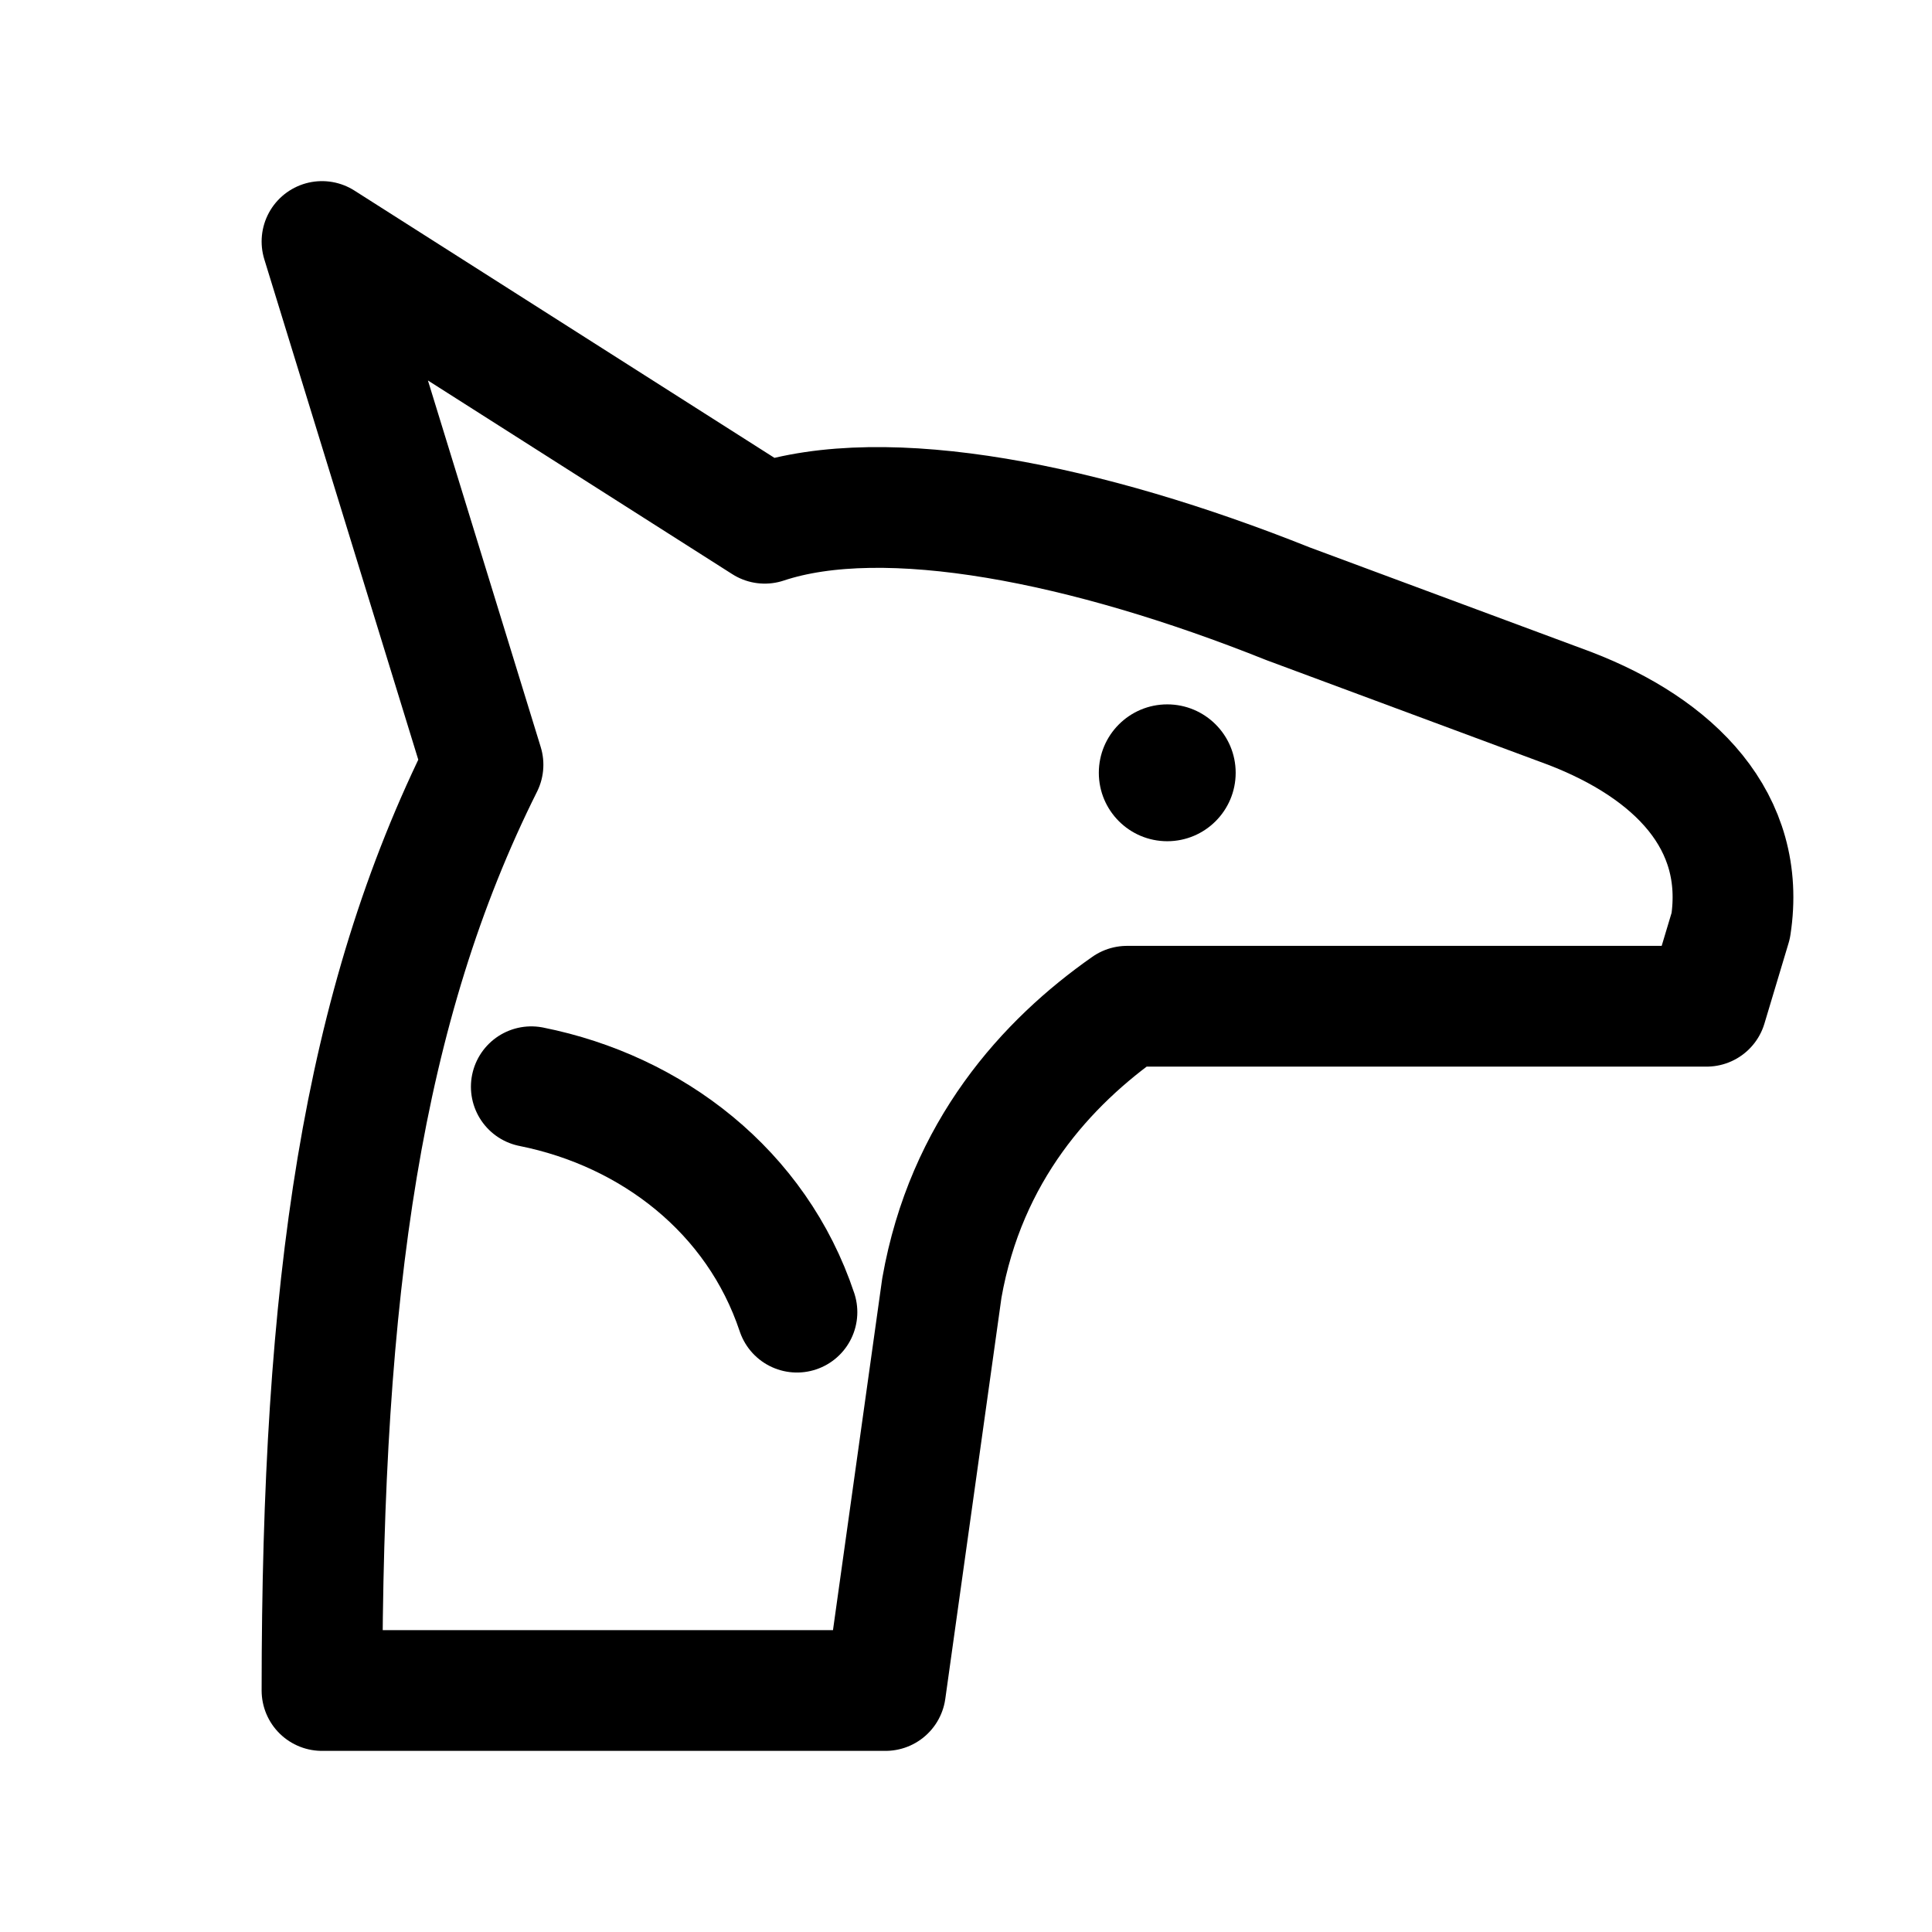
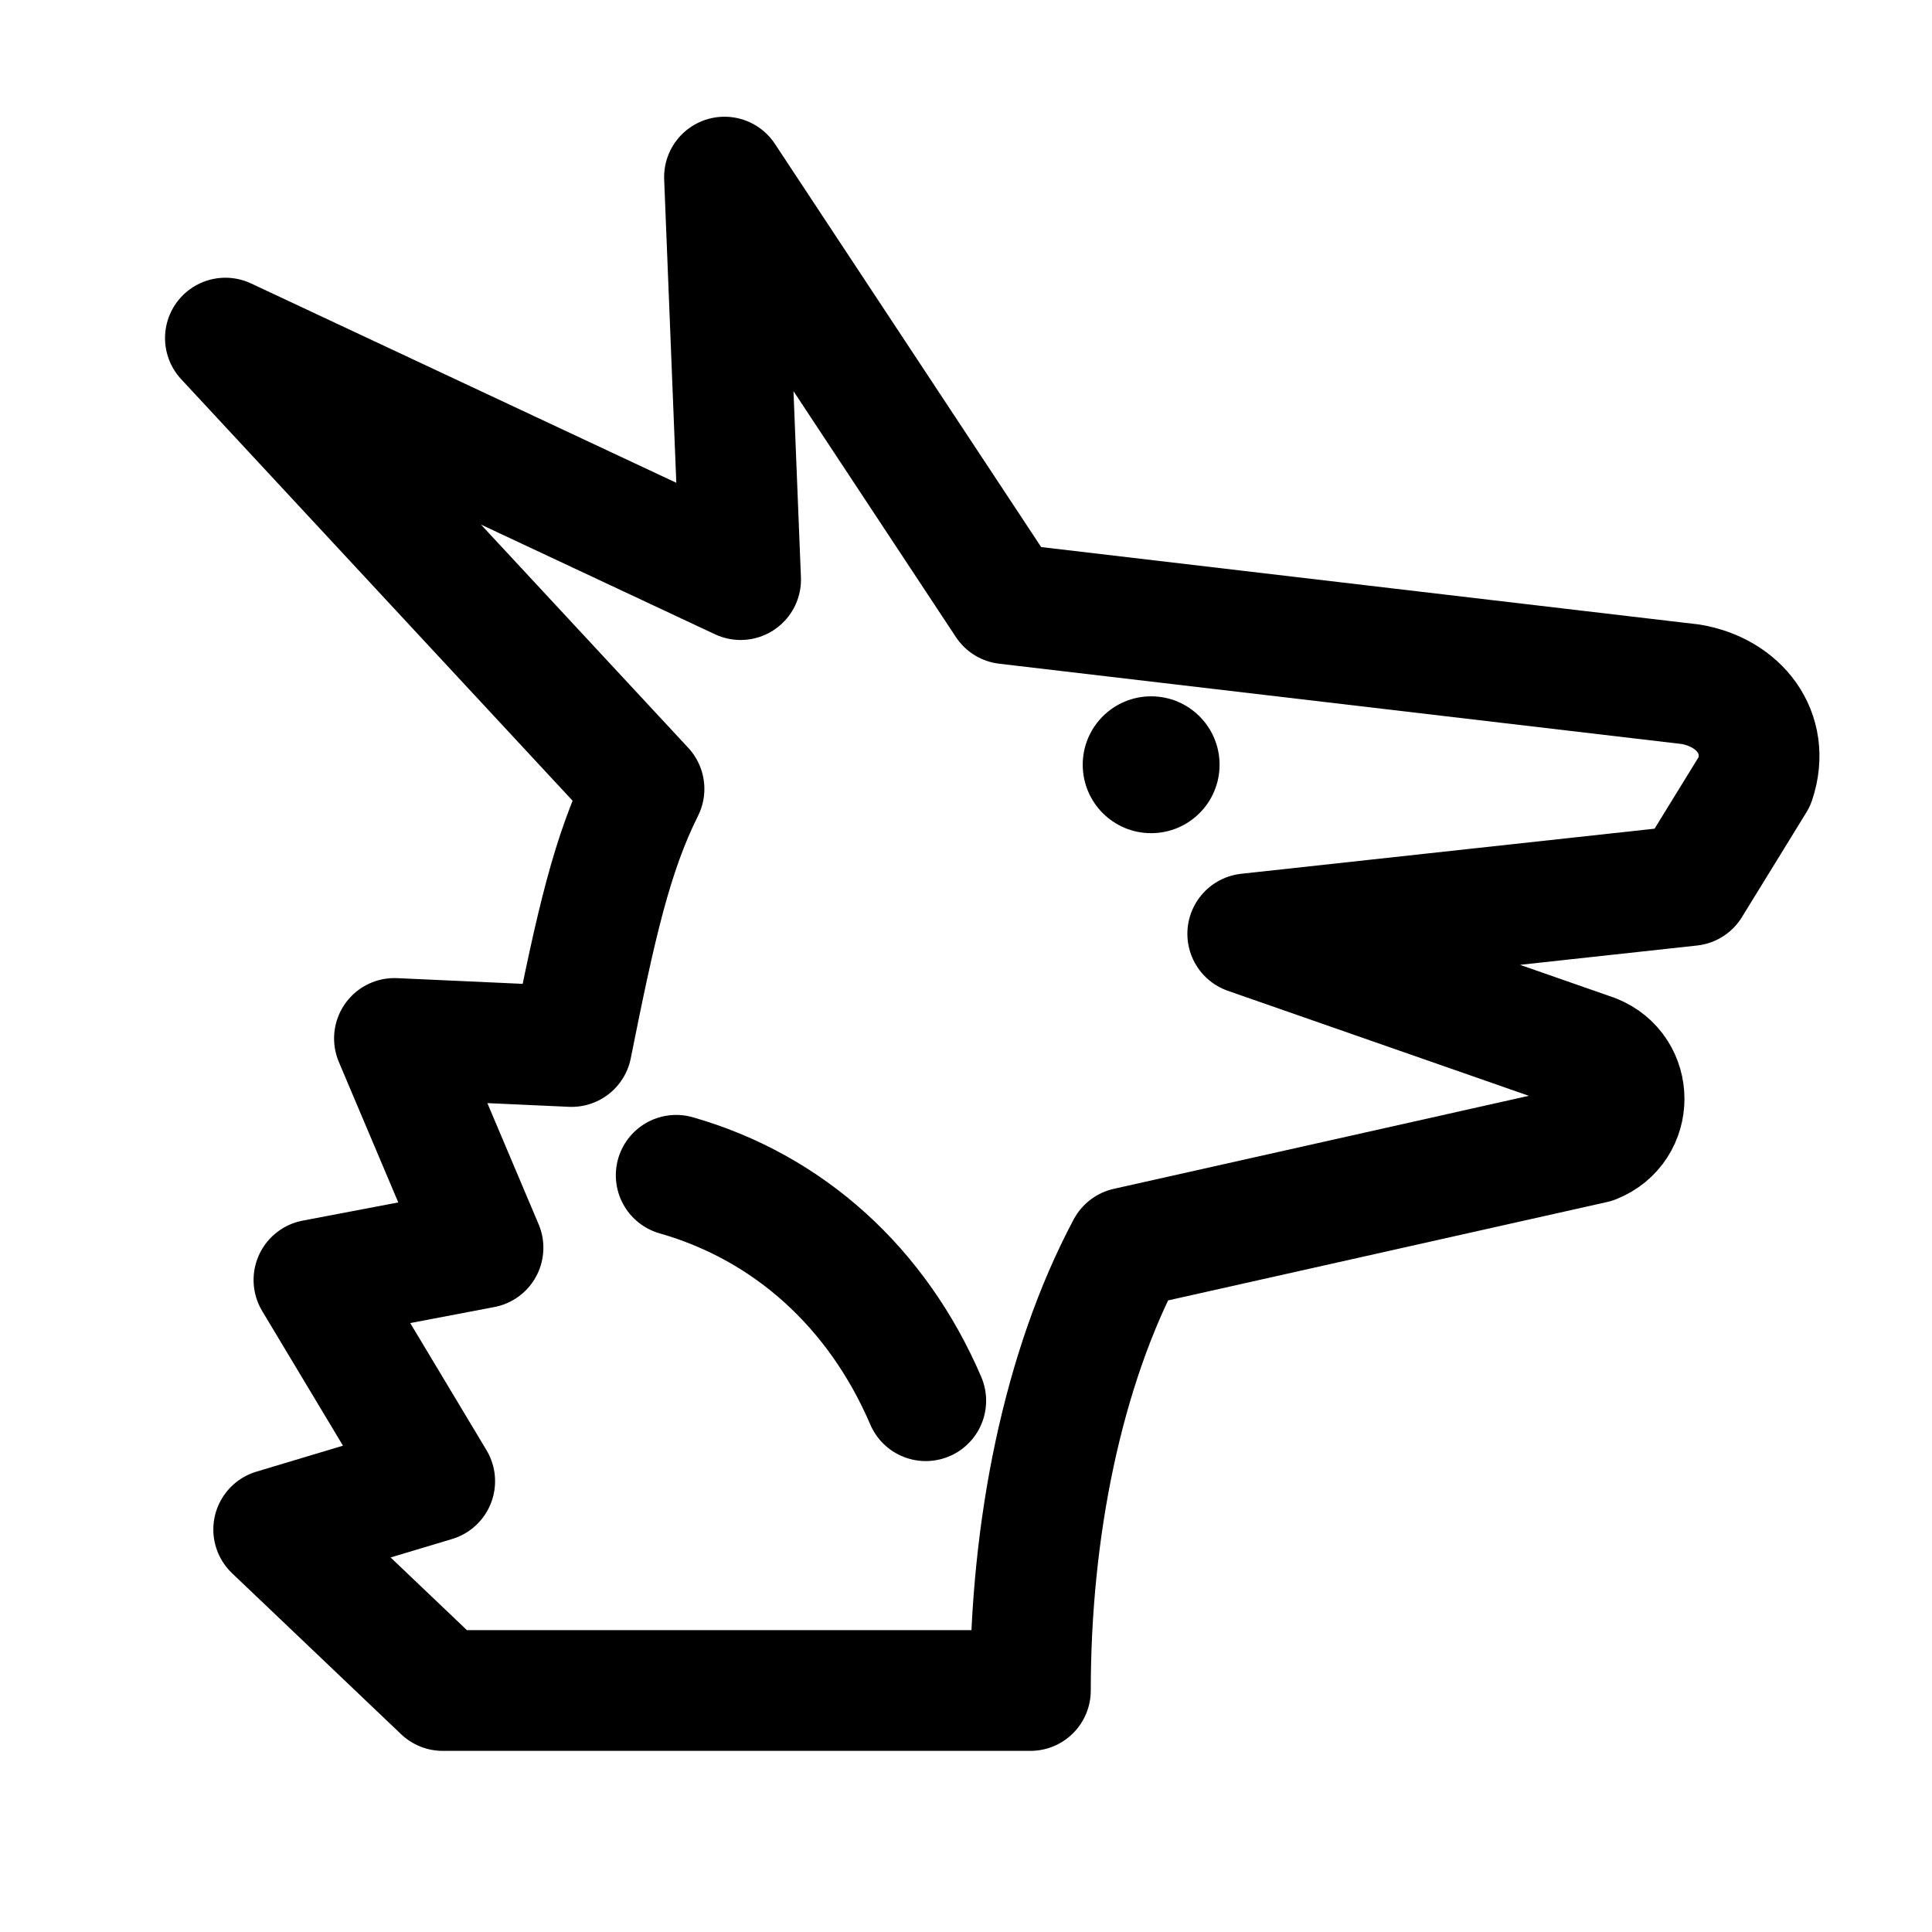
<svg xmlns="http://www.w3.org/2000/svg" viewBox="0 0 24 24" class="rg-icon" fill="none" stroke="currentColor" stroke-width="1.5" stroke-linecap="round" stroke-linejoin="round" role="img" aria-label="Dragon">
-   <path class="shape" d="M4 21C4 16 4.5 12.5 6 9.5L4 3l5.5 3.5C11 6 13.5 6.5 16 7.5l3.5 1.3c1.3.5 2.2 1.4 2 2.7l-.3 1H14c-1 .7-2 1.8-2.3 3.5L11 21Z" />
-   <path class="detail" d="M6.6 13.5c1.5.3 2.8 1.3 3.3 2.8" />
-   <circle class="dot" fill="currentColor" stroke="none" cx="14.5" cy="9.6" r="0.85" />
+   <path class="shape" d="M5.5 21 3.4 19l2-.6-1.5-2.5 2.1-.4-1.1-2.6 2.2.1C7.4 11.5 7.6 10.6 8 9.8L2.8 4.2l6.4 3L9 2.2l3.5 5.3L21 8.5c.6.1 1 .6.8 1.2L21 11l-5.5.6 4.3 1.5c.5.2.5.9 0 1.1L14 15.5c-.8 1.5-1.2 3.5-1.2 5.5Z" />
+   <path class="detail" d="M8.4 14.6c1.4.4 2.5 1.4 3.1 2.8" />
+   <circle class="dot" fill="currentColor" stroke="none" cx="14.3" cy="9.5" r="0.85" />
</svg>
